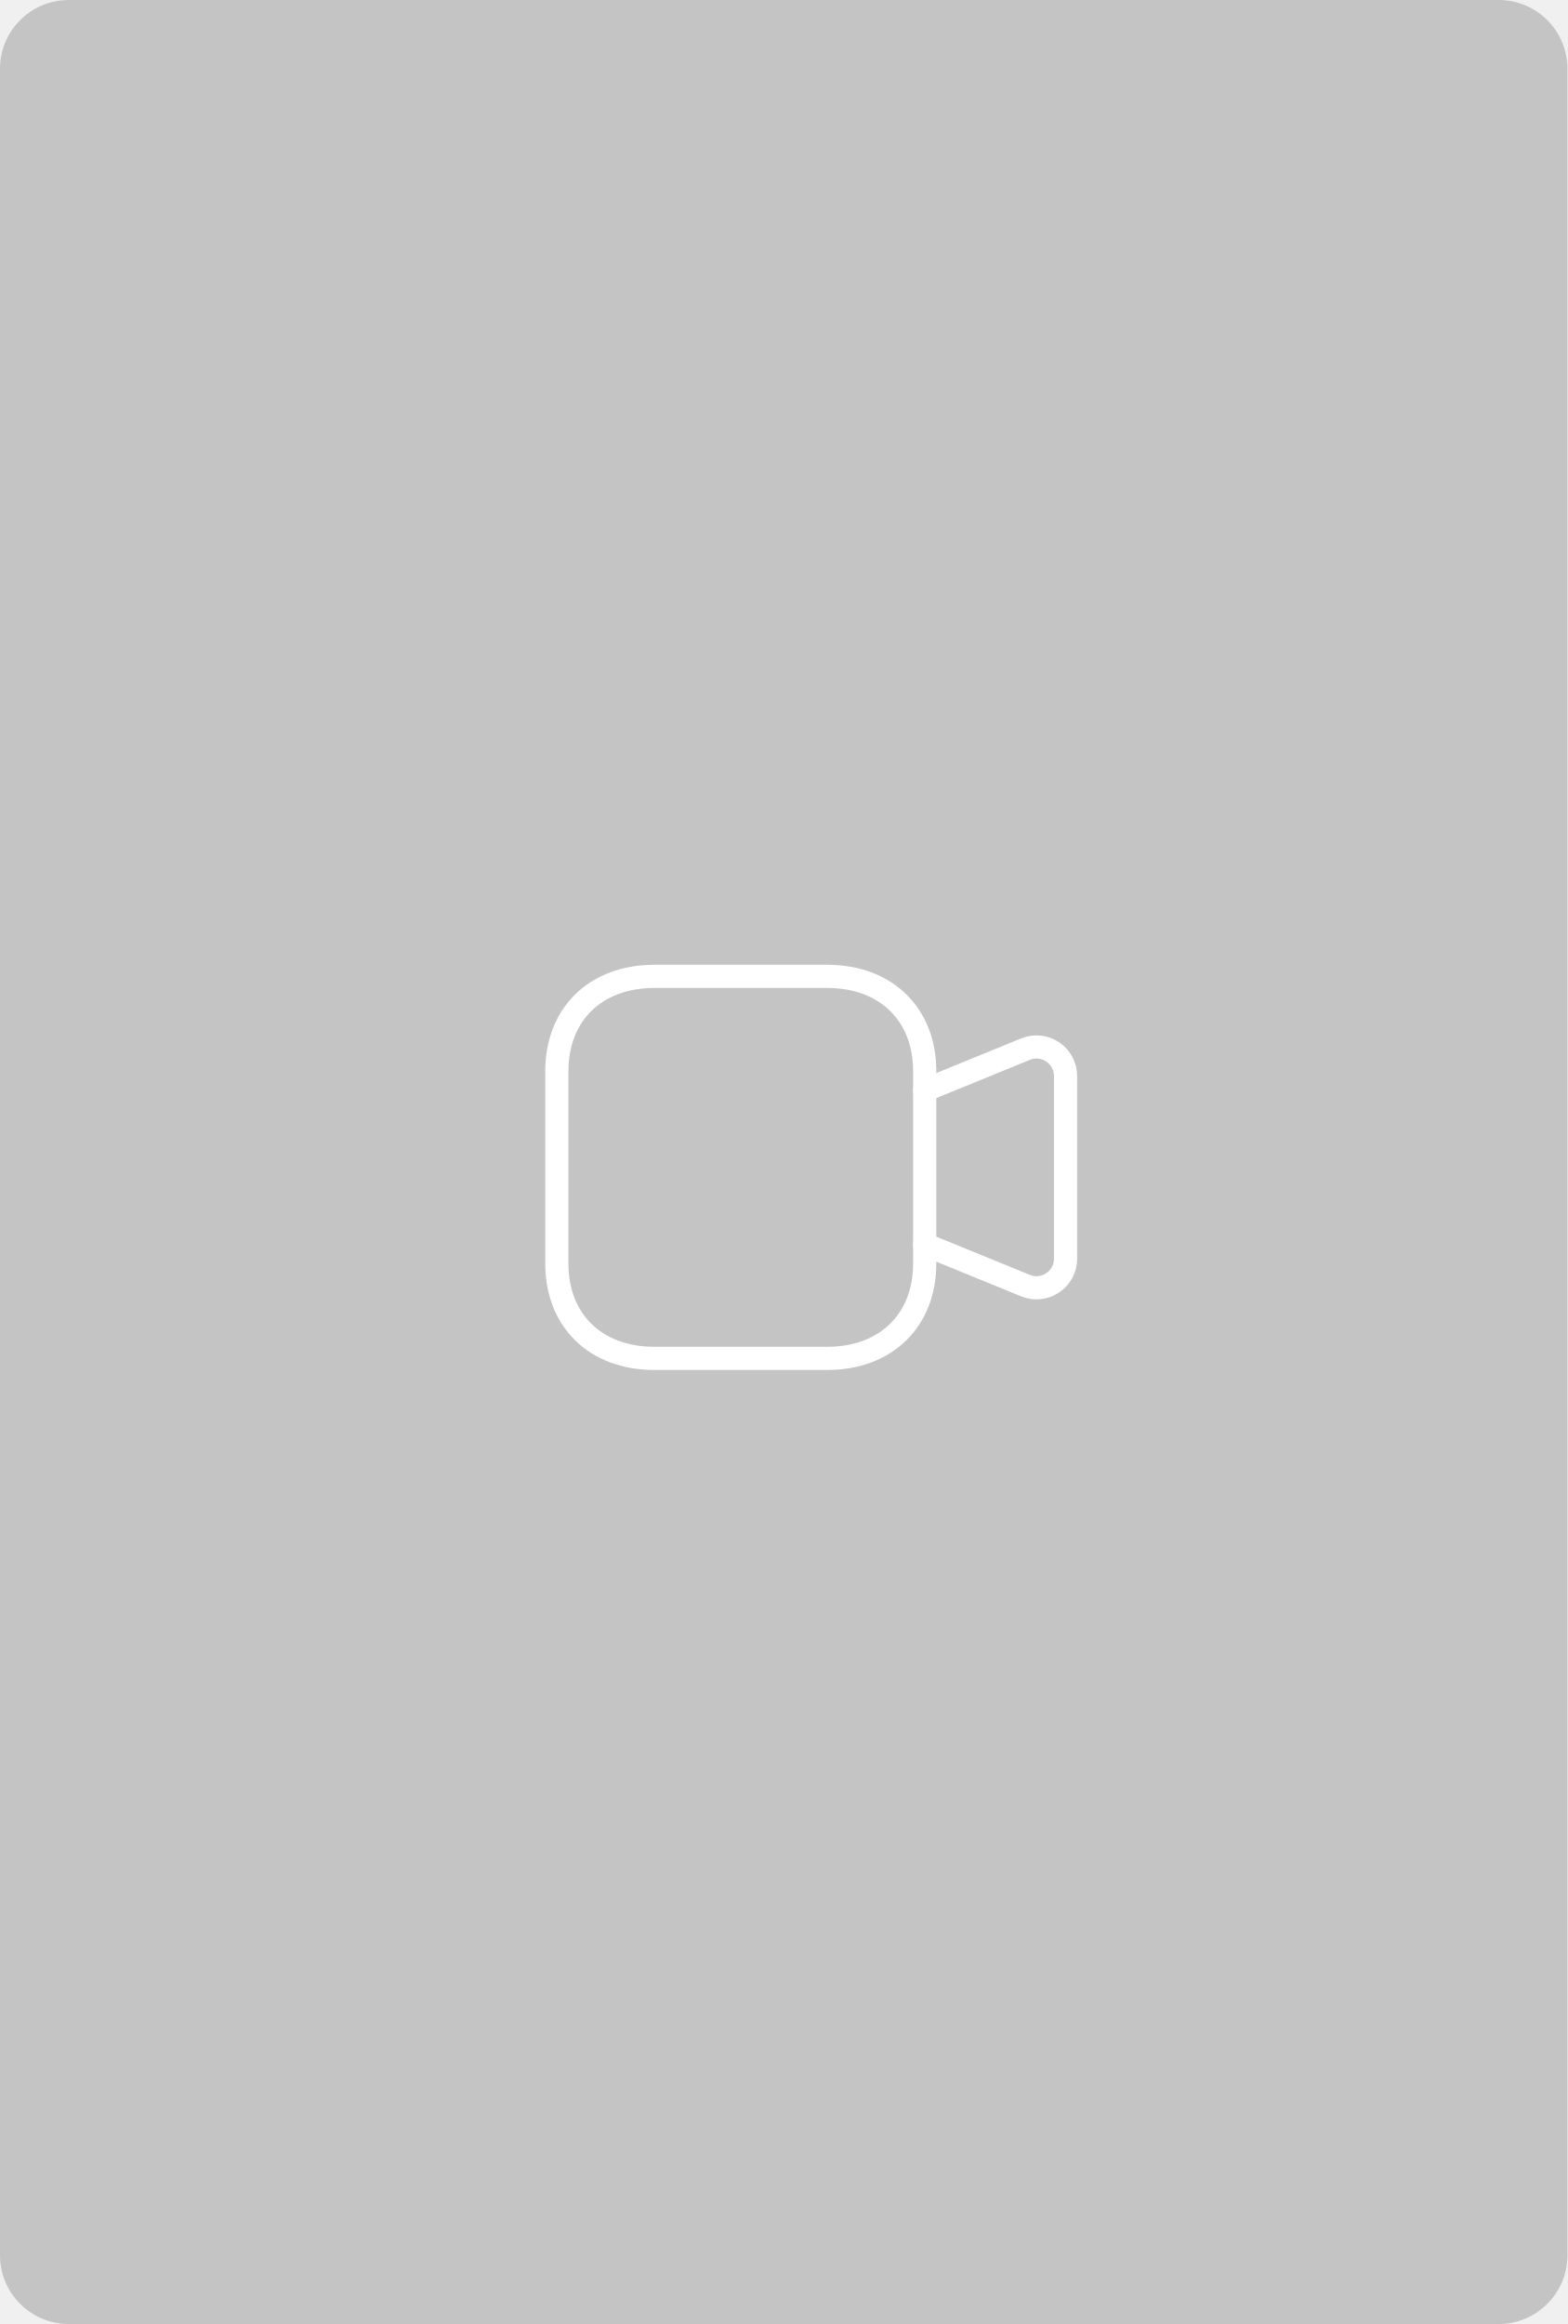
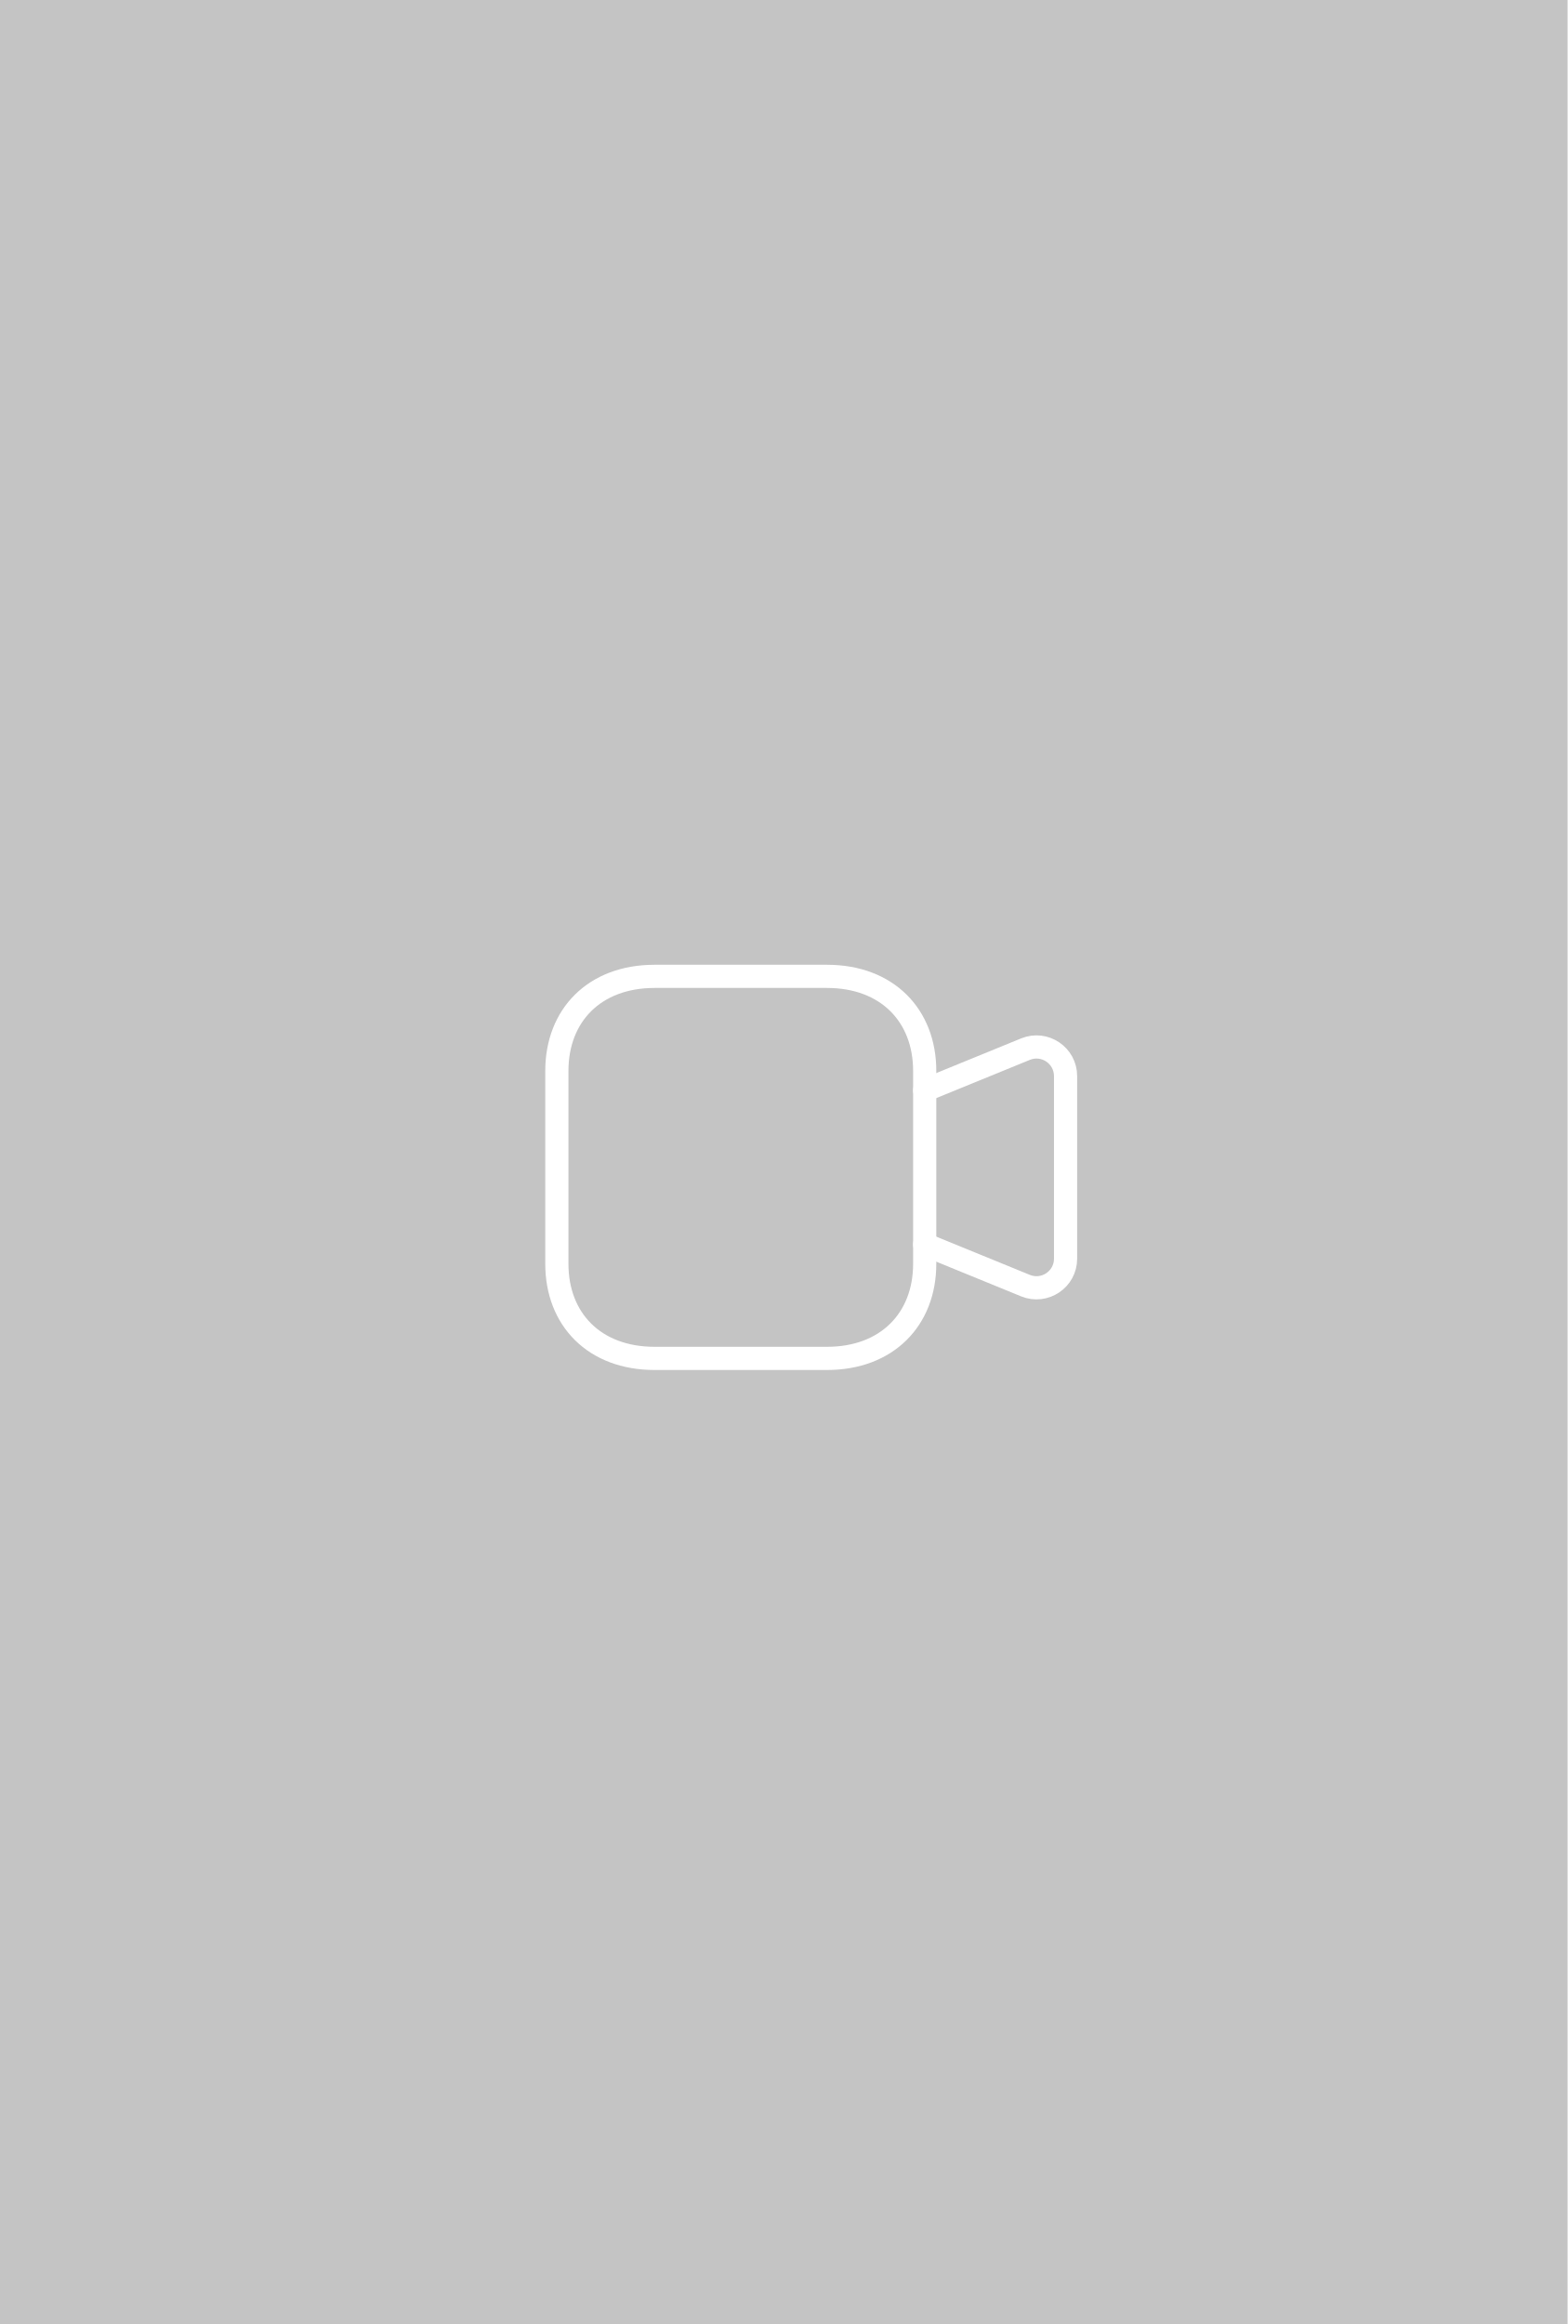
<svg xmlns="http://www.w3.org/2000/svg" width="114" height="169" viewBox="0 0 114 169" fill="none">
-   <rect width="114" height="169" rx="5" fill="#C4C4C4" />
+   <rect width="114" height="169" fill="#C4C4C4" />
  <path d="M67.253 90.493L74.583 93.489C75.975 94.057 77.499 93.035 77.499 91.531V78.253C77.499 76.749 75.975 75.725 74.583 76.293L67.253 79.289" stroke="white" stroke-width="1.686" stroke-linecap="round" stroke-linejoin="round" />
  <path fill-rule="evenodd" clip-rule="evenodd" d="M47.608 98.782H60.146C64.514 98.782 67.254 95.936 67.254 91.906V77.876C67.254 73.846 64.526 71 60.146 71H47.608C43.226 71 40.5 73.846 40.5 77.876V91.906C40.5 95.936 43.226 98.782 47.608 98.782Z" stroke="white" stroke-width="1.686" stroke-linecap="round" stroke-linejoin="round" />
</svg>
